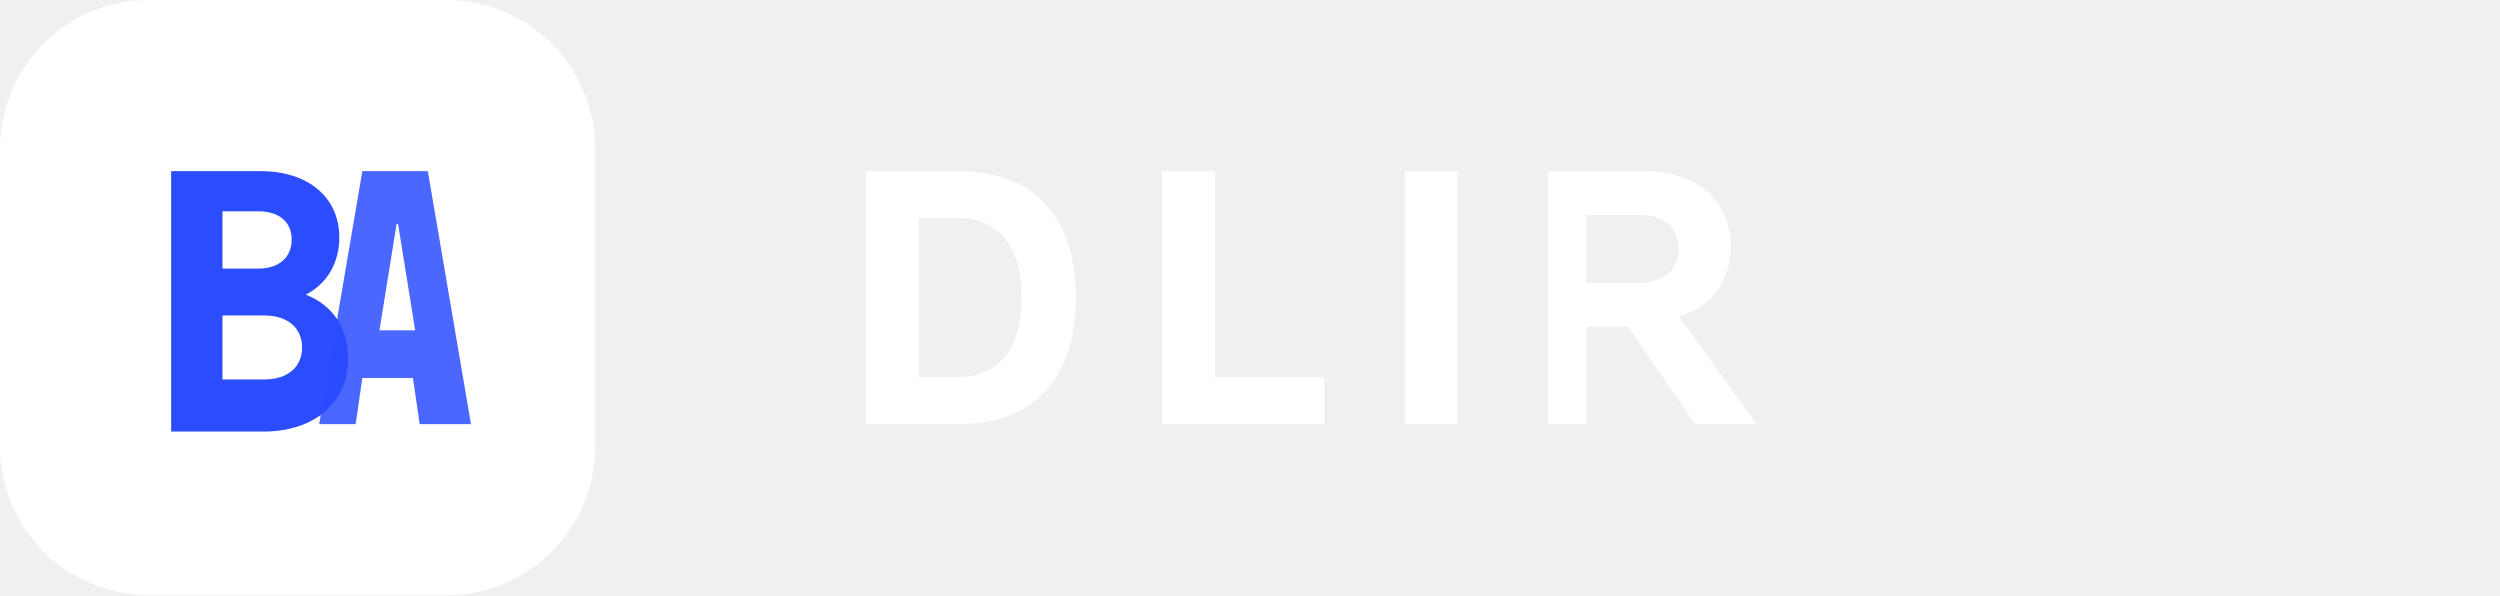
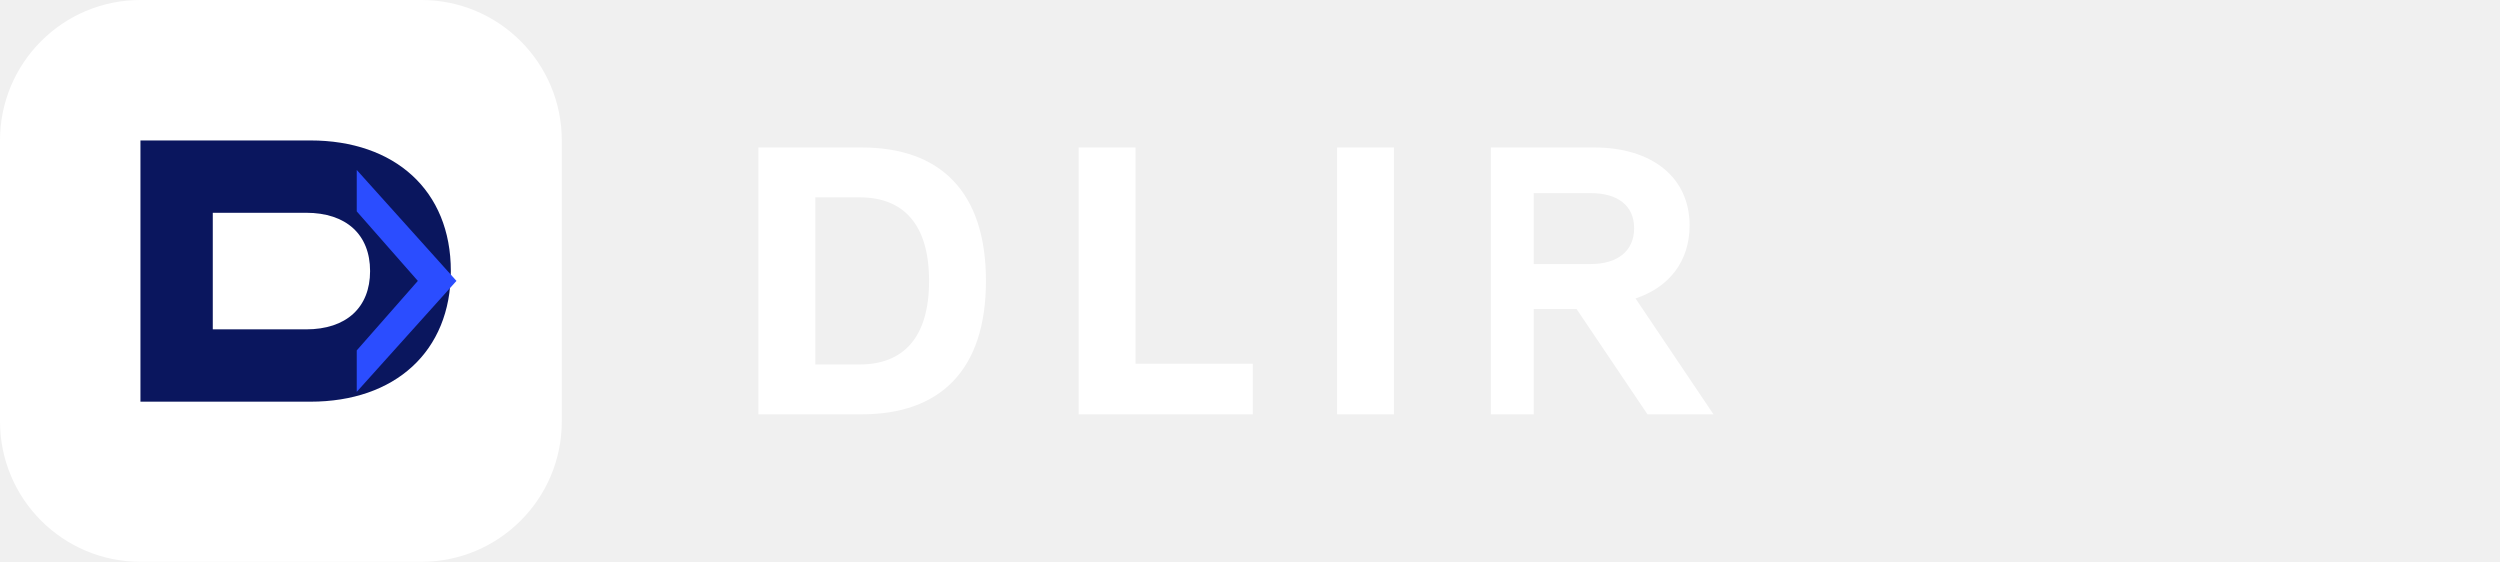
- <svg xmlns="http://www.w3.org/2000/svg" viewBox="0 0 168 40" fill="none" role="img" aria-label="DMTA">
+ <svg xmlns="http://www.w3.org/2000/svg" viewBox="0 0 178 40" fill="none" role="img" aria-label="DMTA">
  <rect width="40" height="40" rx="10" fill="#fff" />
-   <path d="M11.5 28.5V11.5h6c3.2 0 5.3 1.75 5.3 4.45 0 1.7-.8 3.1-2.25 3.85 1.8.7 2.85 2.25 2.85 4.3 0 2.95-2.25 4.9-5.7 4.9h-6.2zm3.45-10.45h2.4c1.4 0 2.25-.75 2.25-1.95s-.85-1.9-2.25-1.9h-2.4v3.85zm0 7.45h2.8c1.6 0 2.55-.85 2.55-2.15s-.95-2.15-2.55-2.15h-2.8v4.3z" fill="#2B4DFF" />
-   <path d="M28.75 11.5l2.9 17H28.2l-.45-3.1h-3.4l-.45 3.1h-2.45l2.9-17h4.4zm-.85 10.7l-1.15-7.15h-.1l-1.15 7.15h2.4z" fill="#2B4DFF" fill-opacity=".85" />
-   <path d="M58.2 28.5V11.5h6.2c4.85 0 7.9 2.85 7.9 8.5s-3.05 8.5-7.9 8.5h-6.2zm3.55-3.15h2.55c2.7 0 4.35-1.75 4.35-5.35s-1.65-5.35-4.35-5.35h-2.55v10.7z" fill="#fff" />
-   <path d="M78.1 28.5V11.5h3.55v13.85h7.35V28.5H78.1z" fill="#fff" />
-   <path d="M94.4 28.5V11.5h3.55v17H94.4z" fill="#fff" />
-   <path d="M104.05 28.5V11.5h6.35c3.6 0 5.9 1.95 5.9 5.05 0 2.35-1.3 4.05-3.45 4.75L118.05 28.5h-4.15l-4.5-6.55h-2.8V28.5h-2.55zm2.55-9.5h3.55c1.65 0 2.65-.85 2.65-2.3s-1-2.25-2.65-2.25h-3.55v4.55z" fill="#fff" />
+   <path d="M10 10h12.1c6 0 10 3.55 10 9.3s-4 9.3-10 9.3H10V10zm5.15 5.15v8.3h6.65c2.85 0 4.55-1.55 4.55-4.15s-1.7-4.15-4.55-4.15h-6.65z" fill="#0A165E" />
+   <path d="M25.4 12.1L32.5 20l-7.1 7.9v-2.95L29.75 20 25.4 15.05V12.1z" fill="#2B4DFF" />
+   <g fill="#fff">
+     <path d="M54 29.5V10.5h7.35c5.55 0 8.85 3.1 8.85 9.5s-3.3 9.5-8.85 9.5H54zm4.05-3.55h3.15c3.15 0 4.95-1.95 4.95-5.95s-1.8-5.95-4.95-5.95h-3.15v11.9z" />
+     <path d="M76.8 29.5V10.5h4.05v15.4h8.35V29.5H76.8z" />
+     <path d="M95.2 29.5V10.5h4.05v19H95.2z" />
+     <path d="M106.15 29.5V10.5h7.35c4.15 0 6.8 2.15 6.8 5.55 0 2.55-1.45 4.4-3.85 5.2l5.55 8.25h-4.7l-5.05-7.5h-3.05V29.5h-3.05zm3.05-10.7h4.05c1.95 0 3.1-.95 3.1-2.55s-1.15-2.5-3.1-2.5h-4.05v5.05z" />
+   </g>
</svg>
